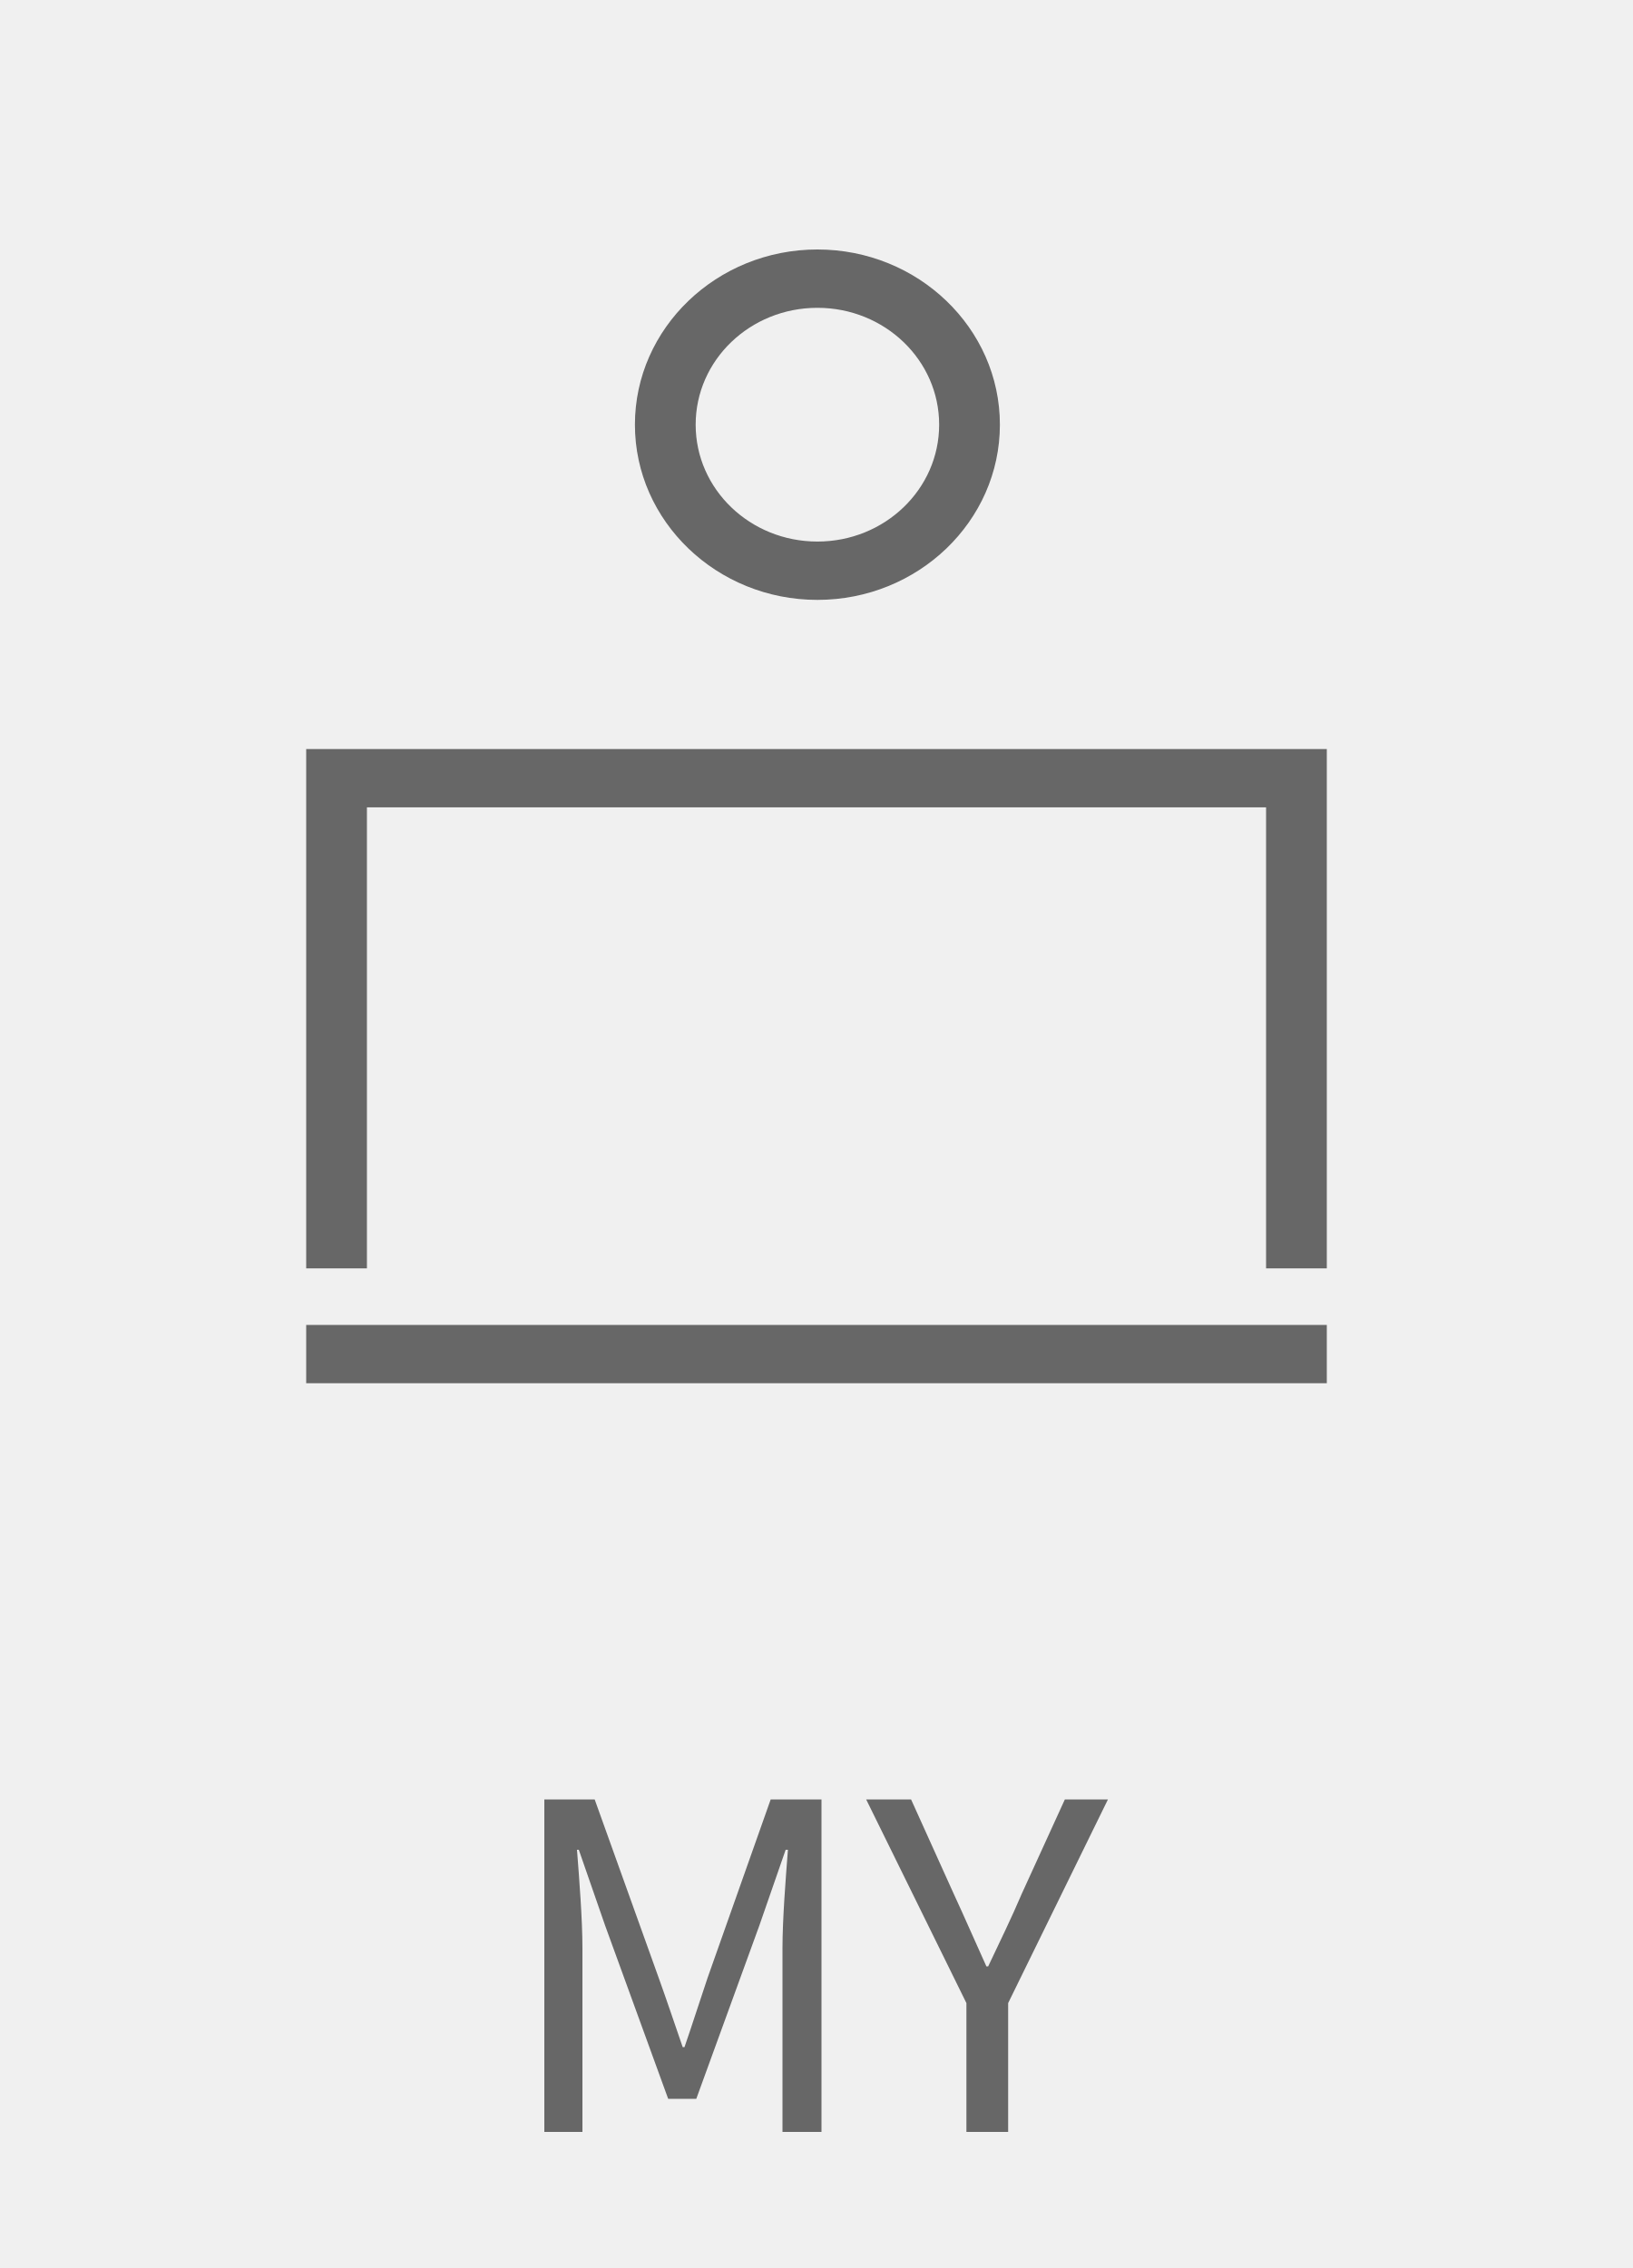
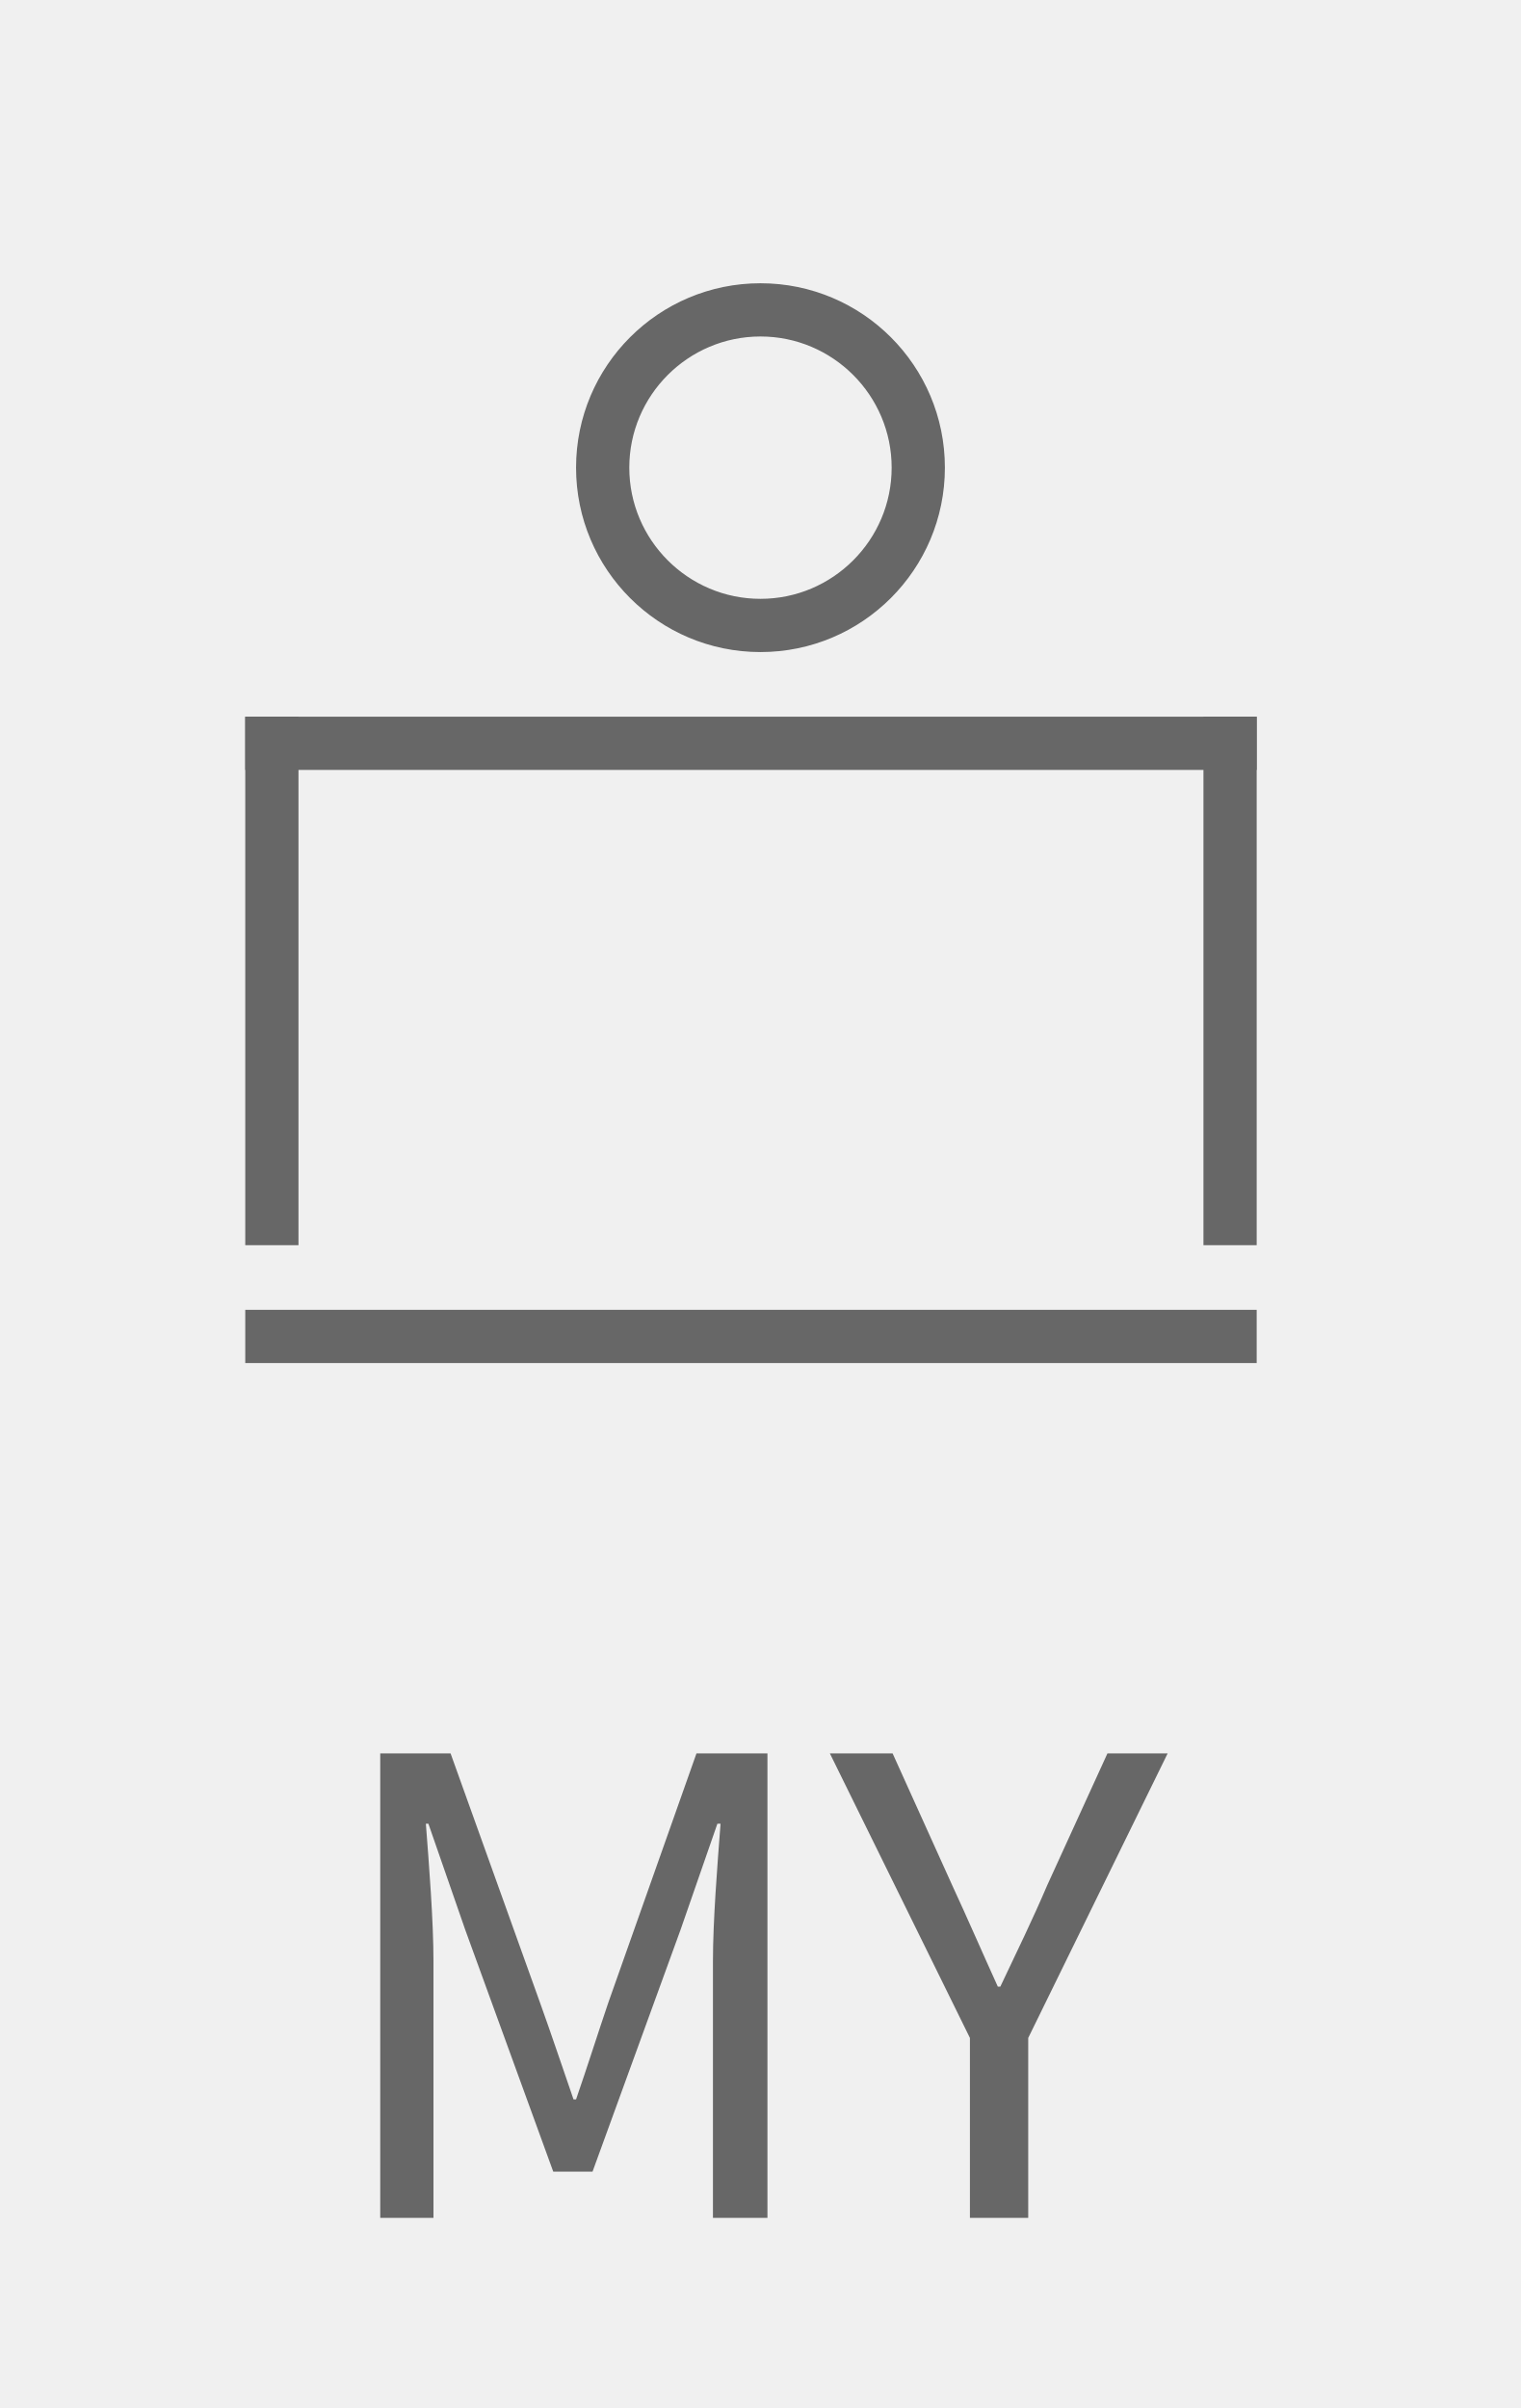
- <svg xmlns="http://www.w3.org/2000/svg" width="36" height="50" viewBox="0 0 36 50" fill="none">
-   <g clip-path="url(#clip0_553_1248)">
-     <path d="M6.75 29.209H29.25V30.495H6.75V29.209Z" fill="#676767" />
-     <path d="M29.25 27.962H27.911V17.799H8.089V27.962H6.75V16.513H29.25V27.962Z" fill="#676767" />
-     <path d="M18.02 13.225C15.802 13.225 13.997 11.492 13.997 9.362C13.997 7.233 15.802 5.5 18.02 5.5C20.238 5.5 22.043 7.233 22.043 9.362C22.043 11.492 20.238 13.225 18.02 13.225ZM18.02 6.786C16.537 6.786 15.336 7.939 15.336 9.362C15.336 10.786 16.537 11.939 18.02 11.939C19.503 11.939 20.704 10.786 20.704 9.362C20.704 7.939 19.503 6.786 18.02 6.786Z" fill="#676767" />
-   </g>
-   <path d="M12 47H12.84V42.95C12.84 42.31 12.77 41.43 12.72 40.78H12.76L13.34 42.45L14.73 46.27H15.35L16.74 42.45L17.32 40.78H17.37C17.32 41.43 17.25 42.31 17.25 42.95V47H18.11V39.67H16.99L15.6 43.6C15.43 44.1 15.27 44.61 15.09 45.13H15.05C14.87 44.61 14.7 44.1 14.52 43.6L13.11 39.67H12V47ZM21.305 47H22.225V44.16L24.425 39.67H23.475L22.525 41.75C22.295 42.29 22.045 42.8 21.785 43.35H21.745C21.495 42.8 21.275 42.29 21.025 41.75L20.085 39.67H19.095L21.305 44.16V47Z" fill="#676767" />
-   <defs>
-     <clipPath id="clip0_553_1248">
-       <rect width="22.5" height="25" fill="white" transform="translate(6.75 5.5)" />
-     </clipPath>
-   </defs>
+ <svg xmlns="http://www.w3.org/2000/svg" width="24" height="38" viewBox="0 0 24 38" fill="none">
+   <path d="M6 35H6.84V30.95C6.84 30.31 6.77 29.43 6.72 28.78H6.76L7.34 30.45L8.73 34.27H9.35L10.74 30.45L11.32 28.78H11.37C11.32 29.43 11.25 30.31 11.25 30.95V35H12.11V27.67H10.99L9.6 31.6C9.43 32.1 9.27 32.61 9.09 33.13H9.05C8.87 32.61 8.7 32.1 8.52 31.6L7.11 27.67H6V35ZM15.305 35H16.225V32.16L18.425 27.67H17.475L16.525 29.75C16.295 30.29 16.045 30.8 15.785 31.35H15.745C15.495 30.8 15.275 30.29 15.025 29.75L14.085 27.67H13.095L15.305 32.16V35Z" fill="#676767" />
+   <path d="M4.71 11.31H3.87V19.65H4.71V11.31Z" fill="#676767" />
+   <path d="M12 5.31C13.141 5.31 14.07 6.239 14.07 7.38C14.07 8.521 13.141 9.45 12 9.45C10.859 9.45 9.93 8.521 9.93 7.38C9.93 6.239 10.859 5.31 12 5.31ZM12 4.47C10.393 4.47 9.09 5.772 9.09 7.38C9.09 8.987 10.393 10.29 12 10.29C13.607 10.29 14.91 8.987 14.91 7.38C14.91 5.772 13.607 4.47 12 4.47Z" fill="#676767" />
+   <path d="M19.83 20.67H3.87V21.51H19.83V20.67Z" fill="#676767" />
+   <path d="M19.83 11.31H3.87V12.15H19.83V11.31Z" fill="#676767" />
+   <path d="M19.83 11.31H18.99V19.65H19.83V11.31Z" fill="#676767" />
</svg>
